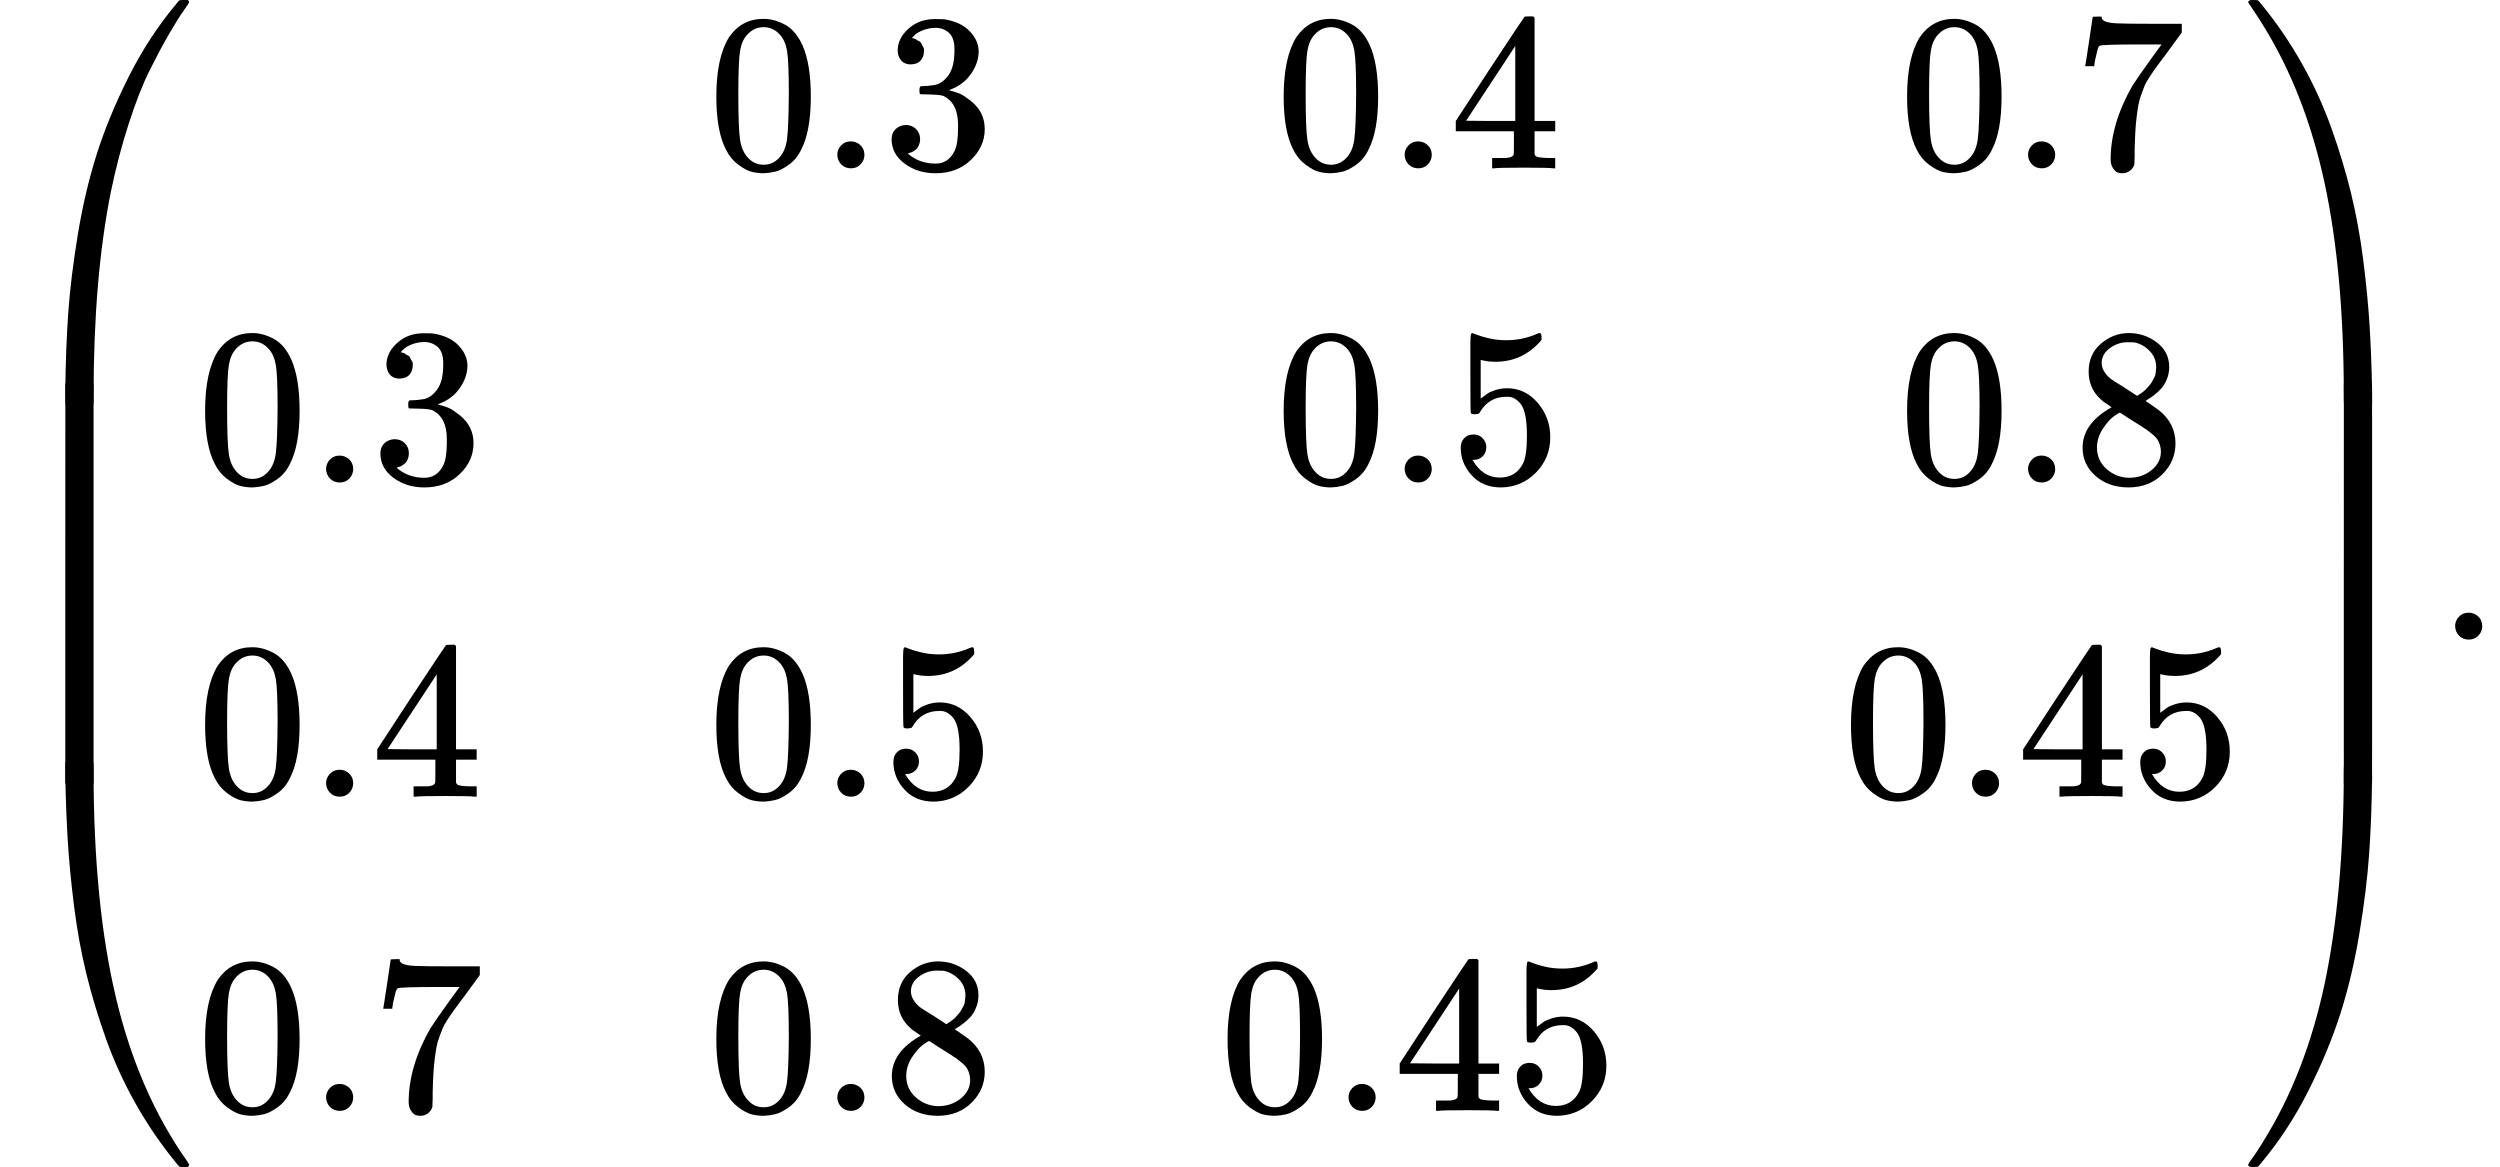
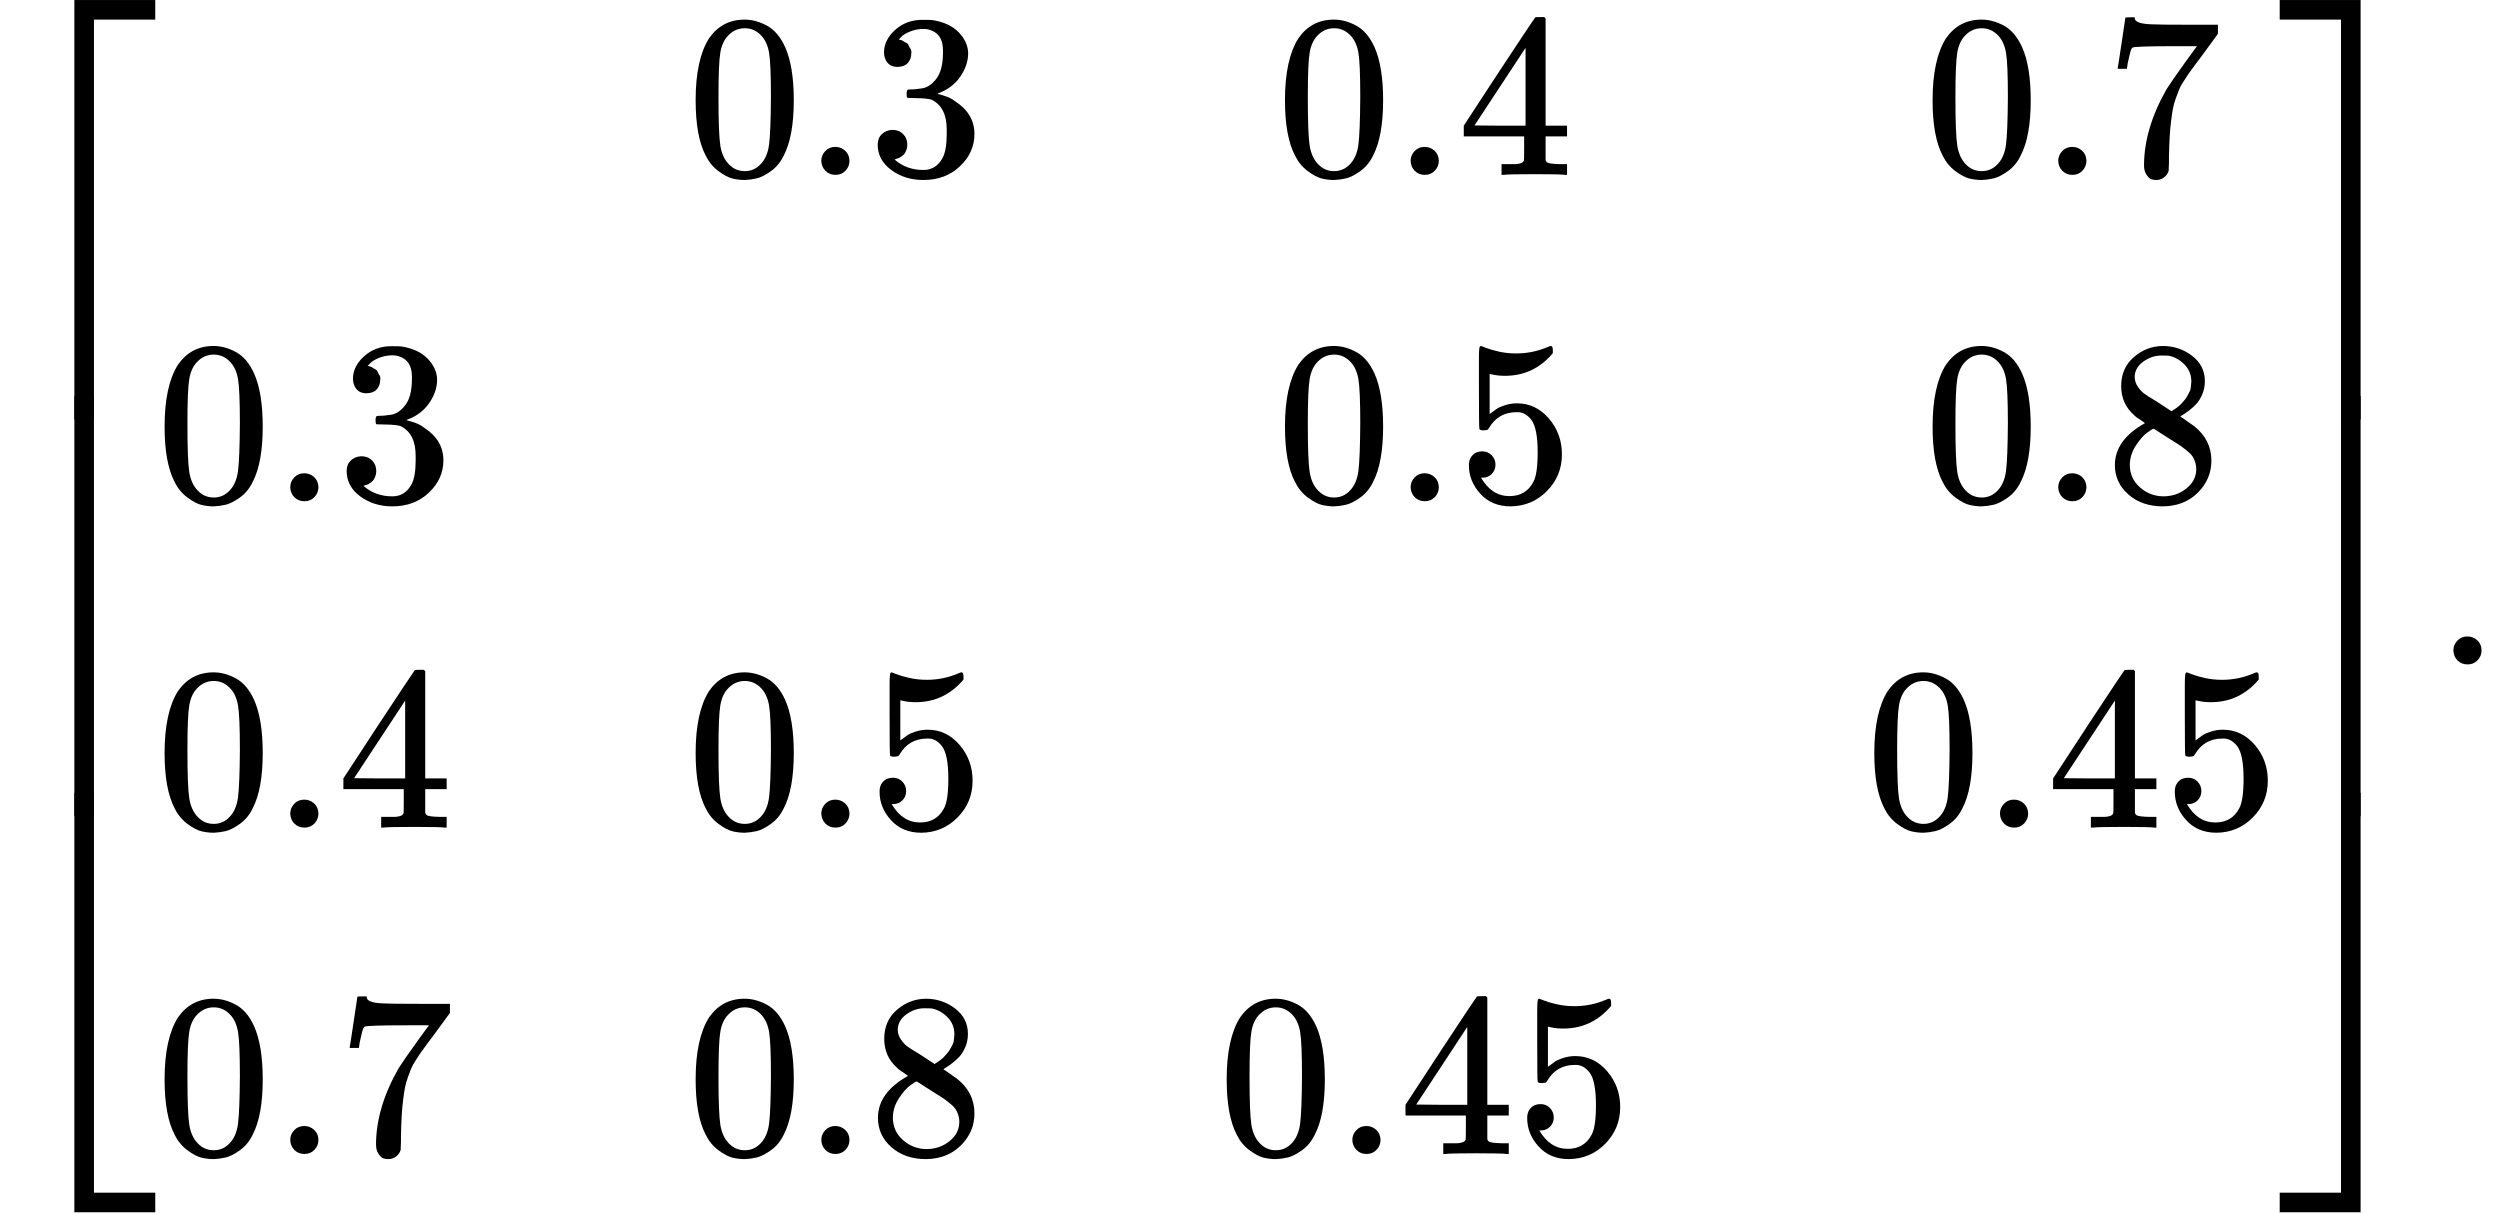
- <svg xmlns="http://www.w3.org/2000/svg" xmlns:xlink="http://www.w3.org/1999/xlink" style="vertical-align: -5.317ex;" width="25.204ex" height="11.765ex" role="img" focusable="false" viewBox="0 -2850 11140 5200">
+ <svg xmlns="http://www.w3.org/2000/svg" xmlns:xlink="http://www.w3.org/1999/xlink" style="vertical-align: -5.317ex;" width="24.262ex" height="11.765ex" role="img" focusable="false" viewBox="0 -2850 10724 5200">
  <defs>
-     <path id="MJX-460-TEX-S4-239B" d="M837 1154Q843 1148 843 1145Q843 1141 818 1106T753 1002T667 841T574 604T494 299Q417 -84 417 -609Q417 -641 416 -647T411 -654Q409 -655 366 -655Q299 -655 297 -654Q292 -652 292 -643T291 -583Q293 -400 304 -242T347 110T432 470T574 813T785 1136Q787 1139 790 1142T794 1147T796 1150T799 1152T802 1153T807 1154T813 1154H819H837Z" />
-     <path id="MJX-460-TEX-S4-239D" d="M843 -635Q843 -638 837 -644H820Q801 -644 800 -643Q792 -635 785 -626Q684 -503 605 -363T473 -75T385 216T330 518T302 809T291 1093Q291 1144 291 1153T296 1164Q298 1165 366 1165Q409 1165 411 1164Q415 1163 416 1157T417 1119Q417 529 517 109T833 -617Q843 -631 843 -635Z" />
-     <path id="MJX-460-TEX-S4-239C" d="M413 -9Q412 -9 407 -9T388 -10T354 -10Q300 -10 297 -9Q294 -8 293 -5Q291 5 291 127V300Q291 602 292 605L296 609Q298 610 366 610Q382 610 392 610T407 610T412 609Q416 609 416 592T417 473V127Q417 -9 413 -9Z" />
+     <path id="MJX-460-TEX-S4-23A1" d="M319 -645V1154H666V1070H403V-645H319Z" />
+     <path id="MJX-460-TEX-S4-23A3" d="M319 -644V1155H403V-560H666V-644H319Z" />
+     <path id="MJX-460-TEX-S4-23A2" d="M319 0V602H403V0H319Z" />
    <path id="MJX-460-TEX-N-30" d="M96 585Q152 666 249 666Q297 666 345 640T423 548Q460 465 460 320Q460 165 417 83Q397 41 362 16T301 -15T250 -22Q224 -22 198 -16T137 16T82 83Q39 165 39 320Q39 494 96 585ZM321 597Q291 629 250 629Q208 629 178 597Q153 571 145 525T137 333Q137 175 145 125T181 46Q209 16 250 16Q290 16 318 46Q347 76 354 130T362 333Q362 478 354 524T321 597Z" />
    <path id="MJX-460-TEX-N-2E" d="M78 60Q78 84 95 102T138 120Q162 120 180 104T199 61Q199 36 182 18T139 0T96 17T78 60Z" />
    <path id="MJX-460-TEX-N-33" d="M127 463Q100 463 85 480T69 524Q69 579 117 622T233 665Q268 665 277 664Q351 652 390 611T430 522Q430 470 396 421T302 350L299 348Q299 347 308 345T337 336T375 315Q457 262 457 175Q457 96 395 37T238 -22Q158 -22 100 21T42 130Q42 158 60 175T105 193Q133 193 151 175T169 130Q169 119 166 110T159 94T148 82T136 74T126 70T118 67L114 66Q165 21 238 21Q293 21 321 74Q338 107 338 175V195Q338 290 274 322Q259 328 213 329L171 330L168 332Q166 335 166 348Q166 366 174 366Q202 366 232 371Q266 376 294 413T322 525V533Q322 590 287 612Q265 626 240 626Q208 626 181 615T143 592T132 580H135Q138 579 143 578T153 573T165 566T175 555T183 540T186 520Q186 498 172 481T127 463Z" />
    <path id="MJX-460-TEX-N-34" d="M462 0Q444 3 333 3Q217 3 199 0H190V46H221Q241 46 248 46T265 48T279 53T286 61Q287 63 287 115V165H28V211L179 442Q332 674 334 675Q336 677 355 677H373L379 671V211H471V165H379V114Q379 73 379 66T385 54Q393 47 442 46H471V0H462ZM293 211V545L74 212L183 211H293Z" />
    <path id="MJX-460-TEX-N-37" d="M55 458Q56 460 72 567L88 674Q88 676 108 676H128V672Q128 662 143 655T195 646T364 644H485V605L417 512Q408 500 387 472T360 435T339 403T319 367T305 330T292 284T284 230T278 162T275 80Q275 66 275 52T274 28V19Q270 2 255 -10T221 -22Q210 -22 200 -19T179 0T168 40Q168 198 265 368Q285 400 349 489L395 552H302Q128 552 119 546Q113 543 108 522T98 479L95 458V455H55V458Z" />
    <path id="MJX-460-TEX-N-35" d="M164 157Q164 133 148 117T109 101H102Q148 22 224 22Q294 22 326 82Q345 115 345 210Q345 313 318 349Q292 382 260 382H254Q176 382 136 314Q132 307 129 306T114 304Q97 304 95 310Q93 314 93 485V614Q93 664 98 664Q100 666 102 666Q103 666 123 658T178 642T253 634Q324 634 389 662Q397 666 402 666Q410 666 410 648V635Q328 538 205 538Q174 538 149 544L139 546V374Q158 388 169 396T205 412T256 420Q337 420 393 355T449 201Q449 109 385 44T229 -22Q148 -22 99 32T50 154Q50 178 61 192T84 210T107 214Q132 214 148 197T164 157Z" />
    <path id="MJX-460-TEX-N-38" d="M70 417T70 494T124 618T248 666Q319 666 374 624T429 515Q429 485 418 459T392 417T361 389T335 371T324 363L338 354Q352 344 366 334T382 323Q457 264 457 174Q457 95 399 37T249 -22Q159 -22 101 29T43 155Q43 263 172 335L154 348Q133 361 127 368Q70 417 70 494ZM286 386L292 390Q298 394 301 396T311 403T323 413T334 425T345 438T355 454T364 471T369 491T371 513Q371 556 342 586T275 624Q268 625 242 625Q201 625 165 599T128 534Q128 511 141 492T167 463T217 431Q224 426 228 424L286 386ZM250 21Q308 21 350 55T392 137Q392 154 387 169T375 194T353 216T330 234T301 253T274 270Q260 279 244 289T218 306L210 311Q204 311 181 294T133 239T107 157Q107 98 150 60T250 21Z" />
-     <path id="MJX-460-TEX-S4-239E" d="M31 1143Q31 1154 49 1154H59Q72 1154 75 1152T89 1136Q190 1013 269 873T401 585T489 294T544 -8T572 -299T583 -583Q583 -634 583 -643T577 -654Q575 -655 508 -655Q465 -655 463 -654Q459 -653 458 -647T457 -609Q457 -58 371 340T100 1037Q87 1059 61 1098T31 1143Z" />
-     <path id="MJX-460-TEX-S4-23A0" d="M56 -644H50Q31 -644 31 -635Q31 -632 37 -622Q69 -579 100 -527Q286 -228 371 170T457 1119Q457 1161 462 1164Q464 1165 520 1165Q575 1165 577 1164Q582 1162 582 1153T583 1093Q581 910 570 752T527 400T442 40T300 -303T89 -626Q78 -640 75 -642T61 -644H56Z" />
-     <path id="MJX-460-TEX-S4-239F" d="M579 -9Q578 -9 573 -9T554 -10T520 -10Q466 -10 463 -9Q460 -8 459 -5Q457 5 457 127V300Q457 602 458 605L462 609Q464 610 532 610Q548 610 558 610T573 610T578 609Q582 609 582 592T583 473V127Q583 -9 579 -9Z" />
+     <path id="MJX-460-TEX-S4-23A4" d="M0 1070V1154H347V-645H263V1070H0Z" />
+     <path id="MJX-460-TEX-S4-23A6" d="M263 -560V1155H347V-644H0V-560H263Z" />
+     <path id="MJX-460-TEX-S4-23A5" d="M263 0V602H347V0H263Z" />
  </defs>
  <g stroke="currentColor" fill="currentColor" stroke-width="0" transform="scale(1,-1)">
    <g data-mml-node="math">
      <g data-mml-node="mrow">
        <g data-mml-node="mo">
-           <use data-c="239B" xlink:href="#MJX-460-TEX-S4-239B" transform="translate(0,1696)" />
-           <use data-c="239D" xlink:href="#MJX-460-TEX-S4-239D" transform="translate(0,-1706)" />
-           <svg width="875" height="1782" y="-641" x="0" viewBox="0 402.4 875 1782">
-             <use data-c="239C" xlink:href="#MJX-460-TEX-S4-239C" transform="scale(1,4.311)" />
+           <use data-c="23A1" xlink:href="#MJX-460-TEX-S4-23A1" transform="translate(0,1696)" />
+           <use data-c="23A3" xlink:href="#MJX-460-TEX-S4-23A3" transform="translate(0,-1706)" />
+           <svg width="667" height="1802" y="-651" x="0" viewBox="0 450.5 667 1802">
+             <use data-c="23A2" xlink:href="#MJX-460-TEX-S4-23A2" transform="scale(1,4.49)" />
          </svg>
        </g>
-         <g data-mml-node="mtable" transform="translate(875,0)">
+         <g data-mml-node="mtable" transform="translate(667,0)">
          <g data-mml-node="mtr" transform="translate(0,2100)">
            <g data-mml-node="mtd" transform="translate(639,0)" />
            <g data-mml-node="mtd" transform="translate(2278,0)">
              <g data-mml-node="mn">
                <use data-c="30" xlink:href="#MJX-460-TEX-N-30" />
                <use data-c="2E" xlink:href="#MJX-460-TEX-N-2E" transform="translate(500,0)" />
                <use data-c="33" xlink:href="#MJX-460-TEX-N-33" transform="translate(778,0)" />
              </g>
            </g>
            <g data-mml-node="mtd" transform="translate(4806,0)">
              <g data-mml-node="mn">
                <use data-c="30" xlink:href="#MJX-460-TEX-N-30" />
                <use data-c="2E" xlink:href="#MJX-460-TEX-N-2E" transform="translate(500,0)" />
                <use data-c="34" xlink:href="#MJX-460-TEX-N-34" transform="translate(778,0)" />
              </g>
            </g>
            <g data-mml-node="mtd" transform="translate(7584,0)">
              <g data-mml-node="mn">
                <use data-c="30" xlink:href="#MJX-460-TEX-N-30" />
                <use data-c="2E" xlink:href="#MJX-460-TEX-N-2E" transform="translate(500,0)" />
                <use data-c="37" xlink:href="#MJX-460-TEX-N-37" transform="translate(778,0)" />
              </g>
            </g>
          </g>
          <g data-mml-node="mtr" transform="translate(0,700)">
            <g data-mml-node="mtd">
              <g data-mml-node="mn">
                <use data-c="30" xlink:href="#MJX-460-TEX-N-30" />
                <use data-c="2E" xlink:href="#MJX-460-TEX-N-2E" transform="translate(500,0)" />
                <use data-c="33" xlink:href="#MJX-460-TEX-N-33" transform="translate(778,0)" />
              </g>
            </g>
            <g data-mml-node="mtd" transform="translate(2917,0)" />
            <g data-mml-node="mtd" transform="translate(4806,0)">
              <g data-mml-node="mn">
                <use data-c="30" xlink:href="#MJX-460-TEX-N-30" />
                <use data-c="2E" xlink:href="#MJX-460-TEX-N-2E" transform="translate(500,0)" />
                <use data-c="35" xlink:href="#MJX-460-TEX-N-35" transform="translate(778,0)" />
              </g>
            </g>
            <g data-mml-node="mtd" transform="translate(7584,0)">
              <g data-mml-node="mn">
                <use data-c="30" xlink:href="#MJX-460-TEX-N-30" />
                <use data-c="2E" xlink:href="#MJX-460-TEX-N-2E" transform="translate(500,0)" />
                <use data-c="38" xlink:href="#MJX-460-TEX-N-38" transform="translate(778,0)" />
              </g>
            </g>
          </g>
          <g data-mml-node="mtr" transform="translate(0,-700)">
            <g data-mml-node="mtd">
              <g data-mml-node="mn">
                <use data-c="30" xlink:href="#MJX-460-TEX-N-30" />
                <use data-c="2E" xlink:href="#MJX-460-TEX-N-2E" transform="translate(500,0)" />
                <use data-c="34" xlink:href="#MJX-460-TEX-N-34" transform="translate(778,0)" />
              </g>
            </g>
            <g data-mml-node="mtd" transform="translate(2278,0)">
              <g data-mml-node="mn">
                <use data-c="30" xlink:href="#MJX-460-TEX-N-30" />
                <use data-c="2E" xlink:href="#MJX-460-TEX-N-2E" transform="translate(500,0)" />
                <use data-c="35" xlink:href="#MJX-460-TEX-N-35" transform="translate(778,0)" />
              </g>
            </g>
            <g data-mml-node="mtd" transform="translate(5445,0)" />
            <g data-mml-node="mtd" transform="translate(7334,0)">
              <g data-mml-node="mn">
                <use data-c="30" xlink:href="#MJX-460-TEX-N-30" />
                <use data-c="2E" xlink:href="#MJX-460-TEX-N-2E" transform="translate(500,0)" />
                <use data-c="34" xlink:href="#MJX-460-TEX-N-34" transform="translate(778,0)" />
                <use data-c="35" xlink:href="#MJX-460-TEX-N-35" transform="translate(1278,0)" />
              </g>
            </g>
          </g>
          <g data-mml-node="mtr" transform="translate(0,-2100)">
            <g data-mml-node="mtd">
              <g data-mml-node="mn">
                <use data-c="30" xlink:href="#MJX-460-TEX-N-30" />
                <use data-c="2E" xlink:href="#MJX-460-TEX-N-2E" transform="translate(500,0)" />
                <use data-c="37" xlink:href="#MJX-460-TEX-N-37" transform="translate(778,0)" />
              </g>
            </g>
            <g data-mml-node="mtd" transform="translate(2278,0)">
              <g data-mml-node="mn">
                <use data-c="30" xlink:href="#MJX-460-TEX-N-30" />
                <use data-c="2E" xlink:href="#MJX-460-TEX-N-2E" transform="translate(500,0)" />
                <use data-c="38" xlink:href="#MJX-460-TEX-N-38" transform="translate(778,0)" />
              </g>
            </g>
            <g data-mml-node="mtd" transform="translate(4556,0)">
              <g data-mml-node="mn">
                <use data-c="30" xlink:href="#MJX-460-TEX-N-30" />
                <use data-c="2E" xlink:href="#MJX-460-TEX-N-2E" transform="translate(500,0)" />
                <use data-c="34" xlink:href="#MJX-460-TEX-N-34" transform="translate(778,0)" />
                <use data-c="35" xlink:href="#MJX-460-TEX-N-35" transform="translate(1278,0)" />
              </g>
            </g>
            <g data-mml-node="mtd" transform="translate(8223,0)" />
          </g>
        </g>
-         <g data-mml-node="mo" transform="translate(9987,0)">
-           <use data-c="239E" xlink:href="#MJX-460-TEX-S4-239E" transform="translate(0,1696)" />
-           <use data-c="23A0" xlink:href="#MJX-460-TEX-S4-23A0" transform="translate(0,-1706)" />
-           <svg width="875" height="1782" y="-641" x="0" viewBox="0 402.4 875 1782">
-             <use data-c="239F" xlink:href="#MJX-460-TEX-S4-239F" transform="scale(1,4.311)" />
+         <g data-mml-node="mo" transform="translate(9779,0)">
+           <use data-c="23A4" xlink:href="#MJX-460-TEX-S4-23A4" transform="translate(0,1696)" />
+           <use data-c="23A6" xlink:href="#MJX-460-TEX-S4-23A6" transform="translate(0,-1706)" />
+           <svg width="667" height="1802" y="-651" x="0" viewBox="0 450.5 667 1802">
+             <use data-c="23A5" xlink:href="#MJX-460-TEX-S4-23A5" transform="scale(1,4.49)" />
          </svg>
        </g>
      </g>
-       <g data-mml-node="mo" transform="translate(10862,0)">
+       <g data-mml-node="mo" transform="translate(10446,0)">
        <use data-c="2E" xlink:href="#MJX-460-TEX-N-2E" />
      </g>
    </g>
  </g>
</svg>
